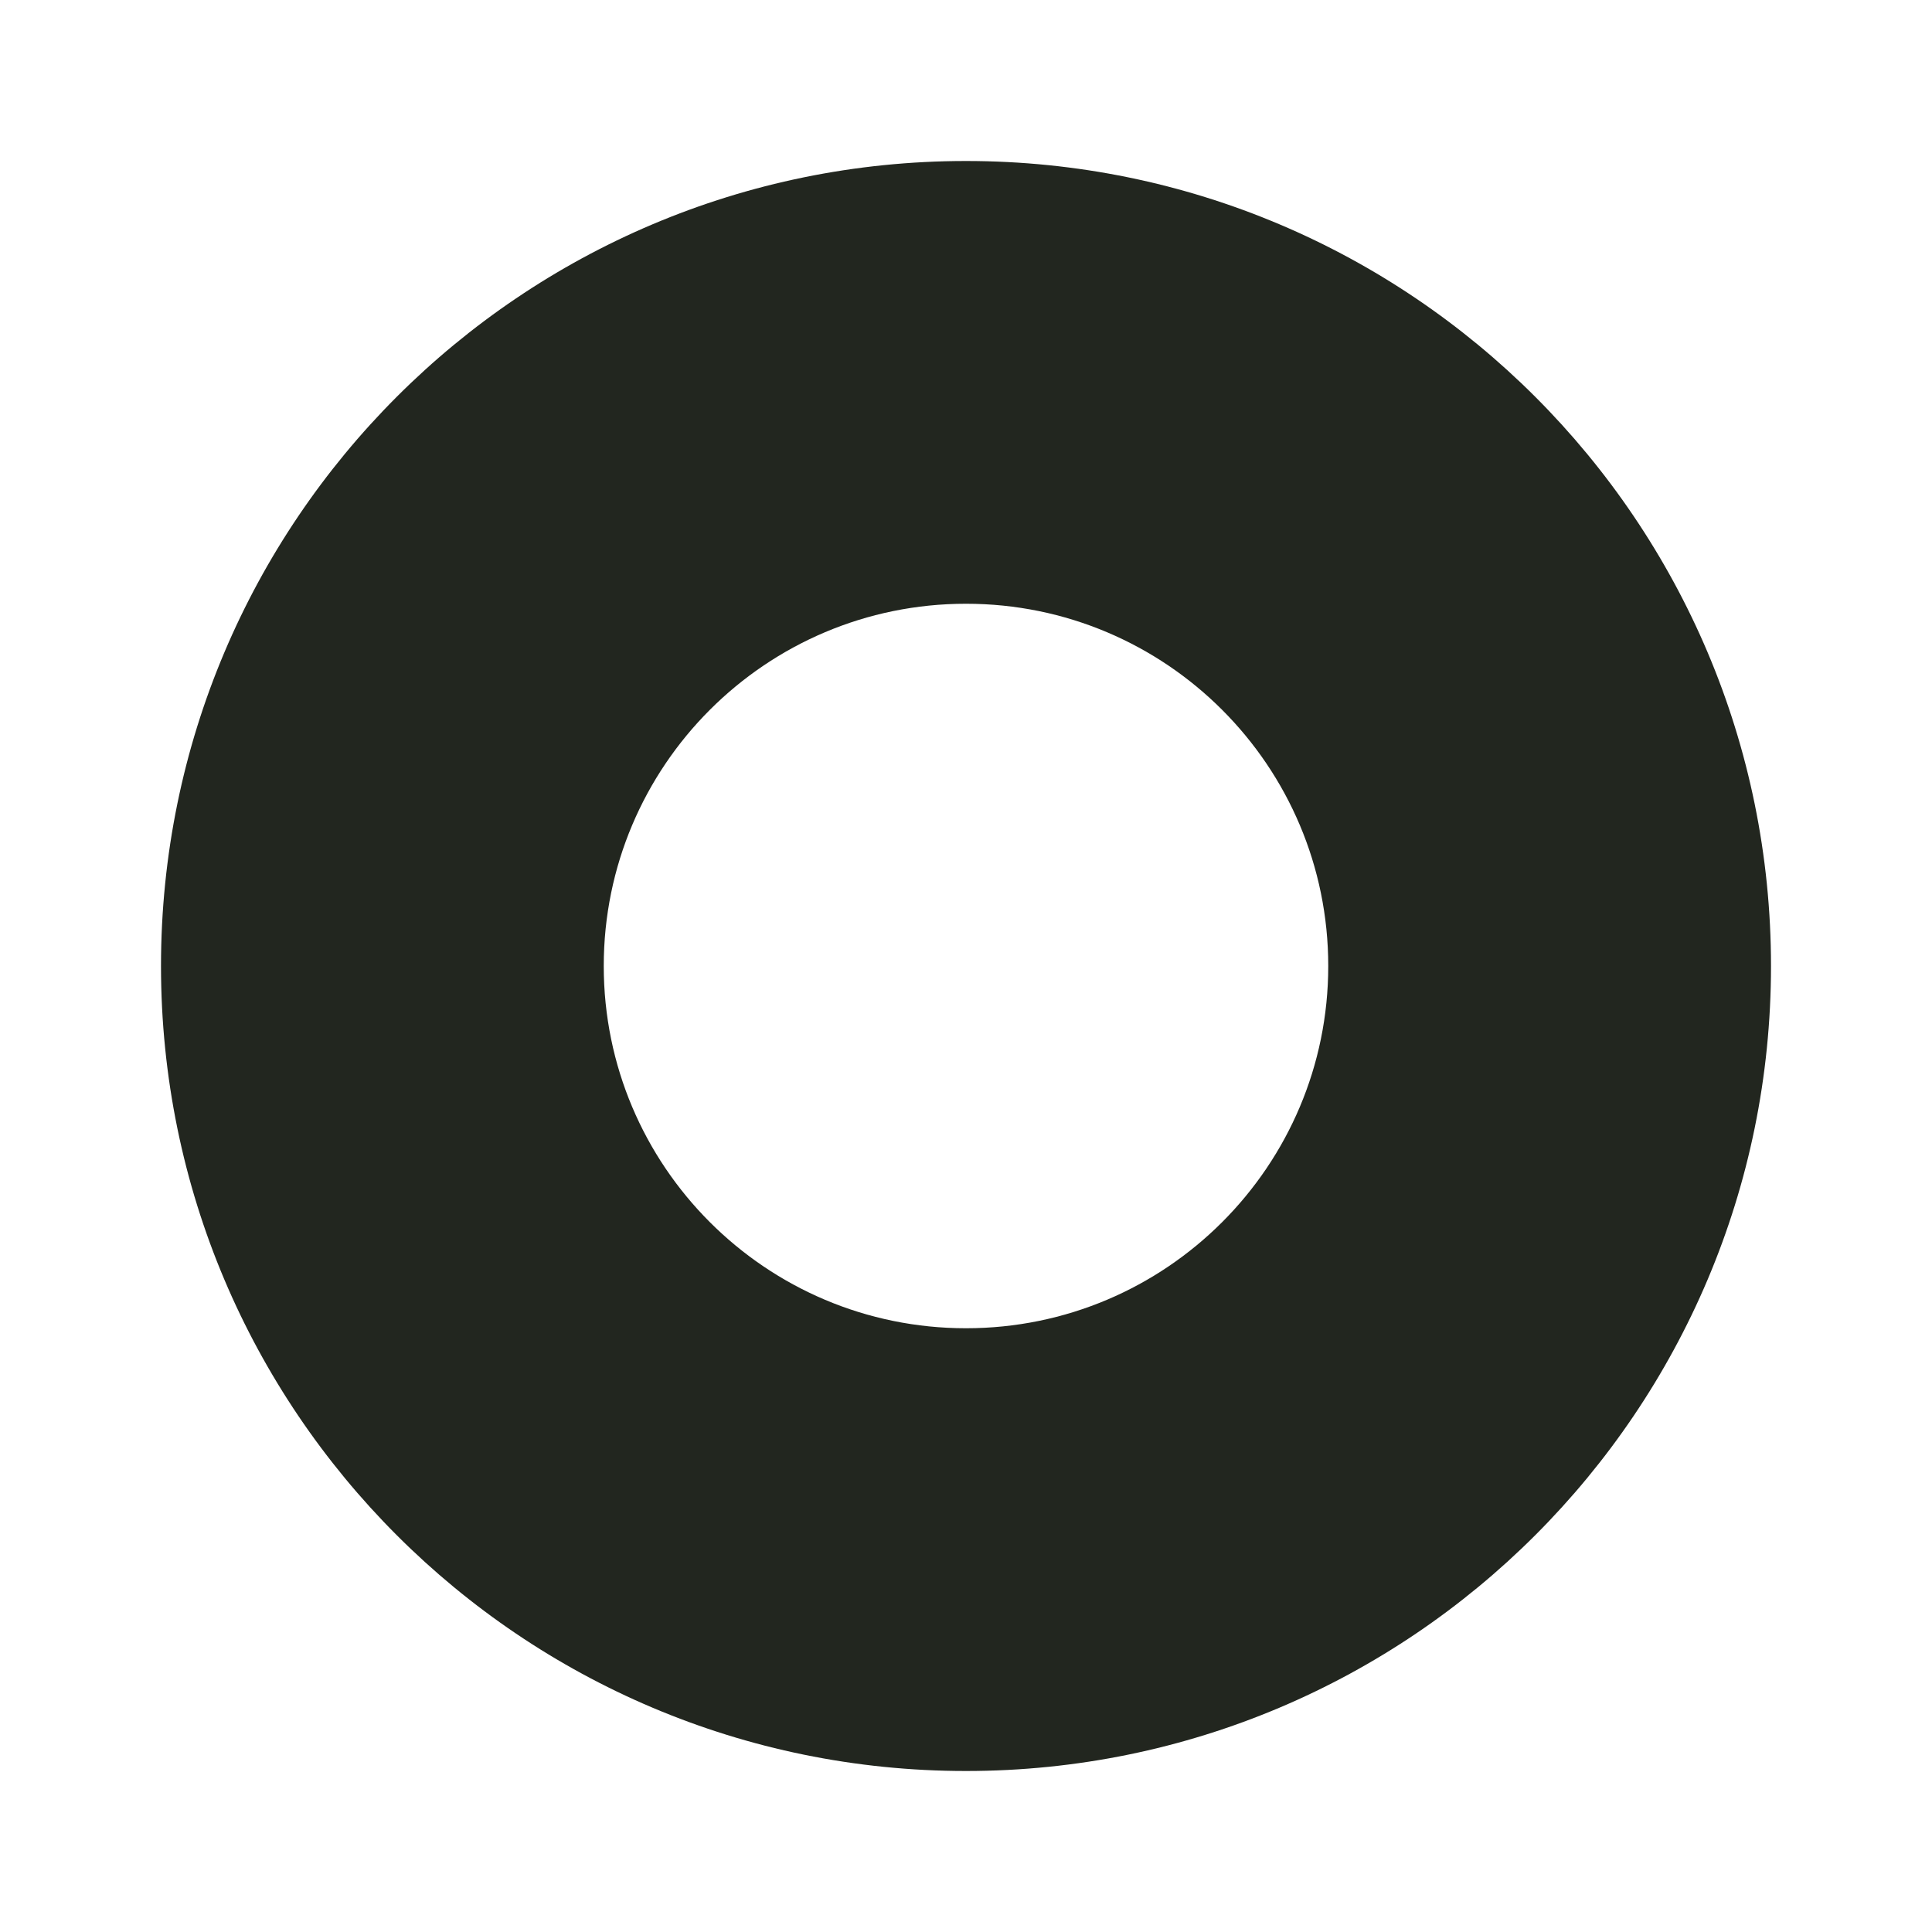
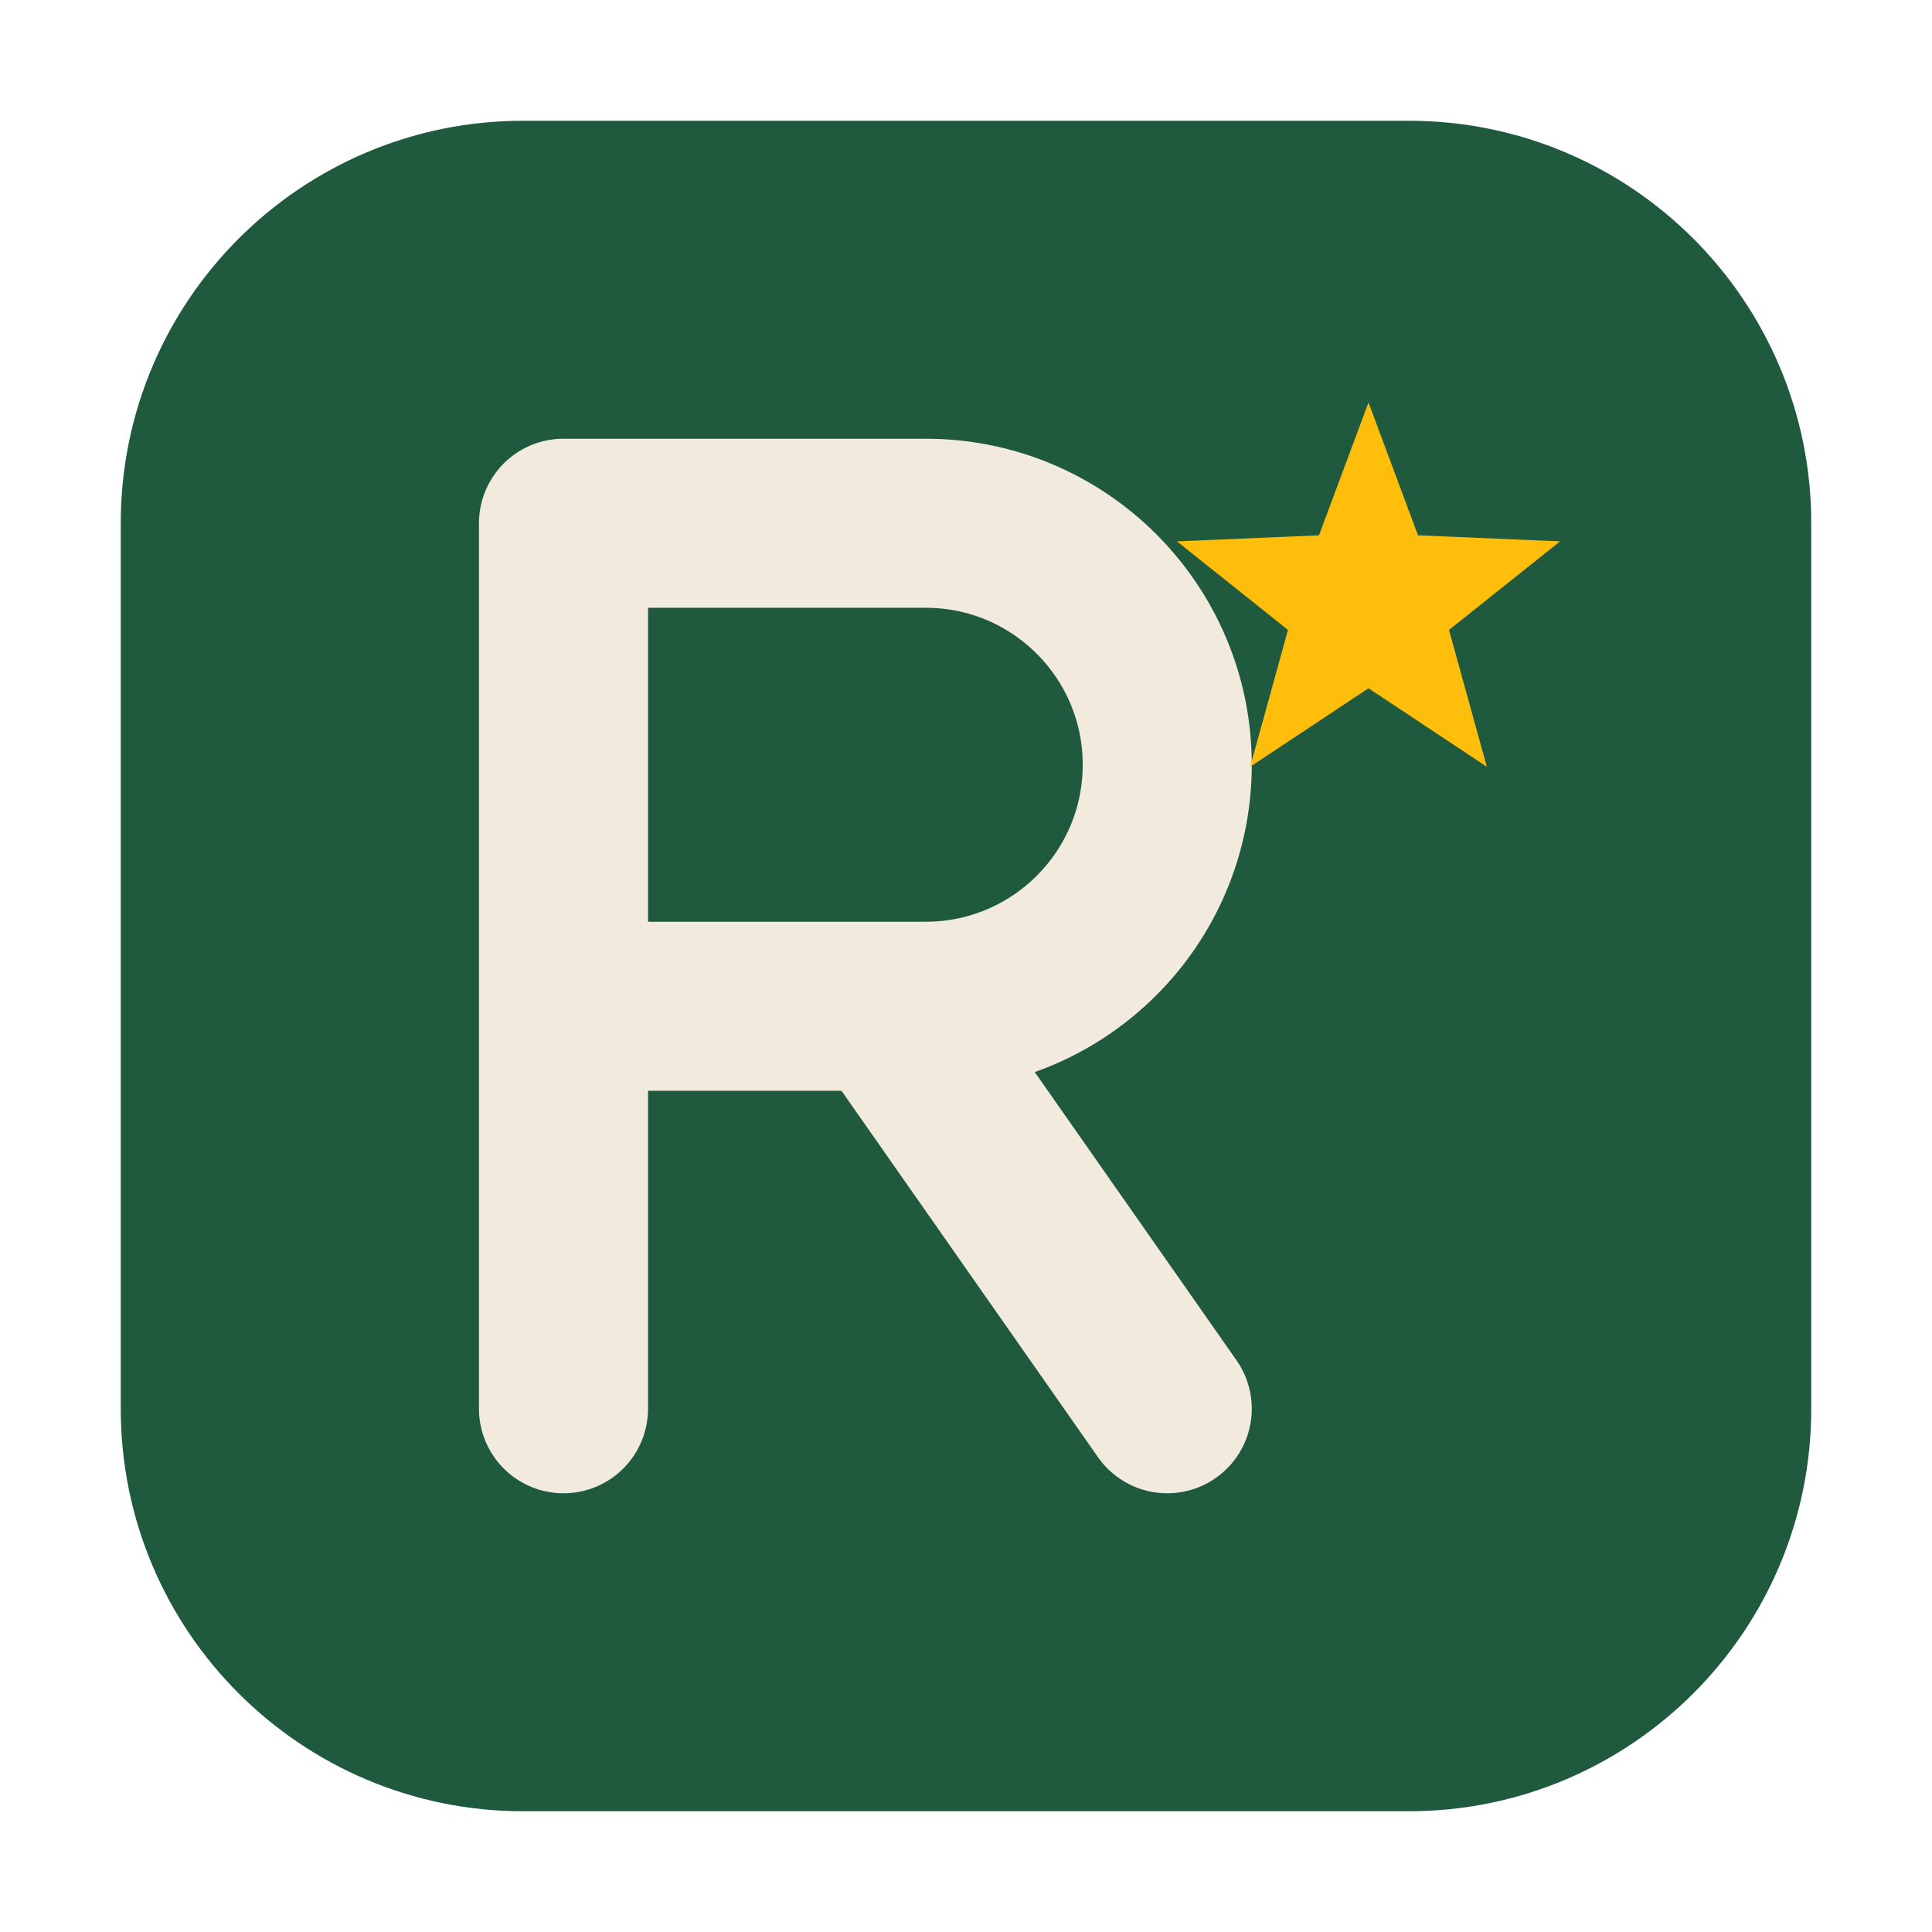
- <svg xmlns="http://www.w3.org/2000/svg" viewBox="0 0 24 24">
-   <path fill="#22261f" fill-rule="evenodd" d="M12 2a10 10 0 1 1 0 20 10 10 0 0 1 0-20zm0 5.5a4.5 4.5 0 1 0 0 9 4.5 4.5 0 0 0 0-9z" />
+ <svg xmlns="http://www.w3.org/2000/svg" viewBox="0 0 48 48">
+   <rect x="3" y="3" width="42" height="42" rx="10" fill="#1F5A3F" />
+   <path d="M14 35V13h9a6 6 0 0 1 0 12h-9m8 0 7 10" fill="none" stroke="#F2EBDD" stroke-width="4.2" stroke-linecap="round" stroke-linejoin="round" />
+   <path d="M34.00,10.00 L35.23,13.30 L38.76,13.45 L36.00,15.65 L36.94,19.05 L34.00,17.10 L31.06,19.05 L32.00,15.65 L29.24,13.45 L32.77,13.30Z" fill="#FFBE0B" />
</svg>
